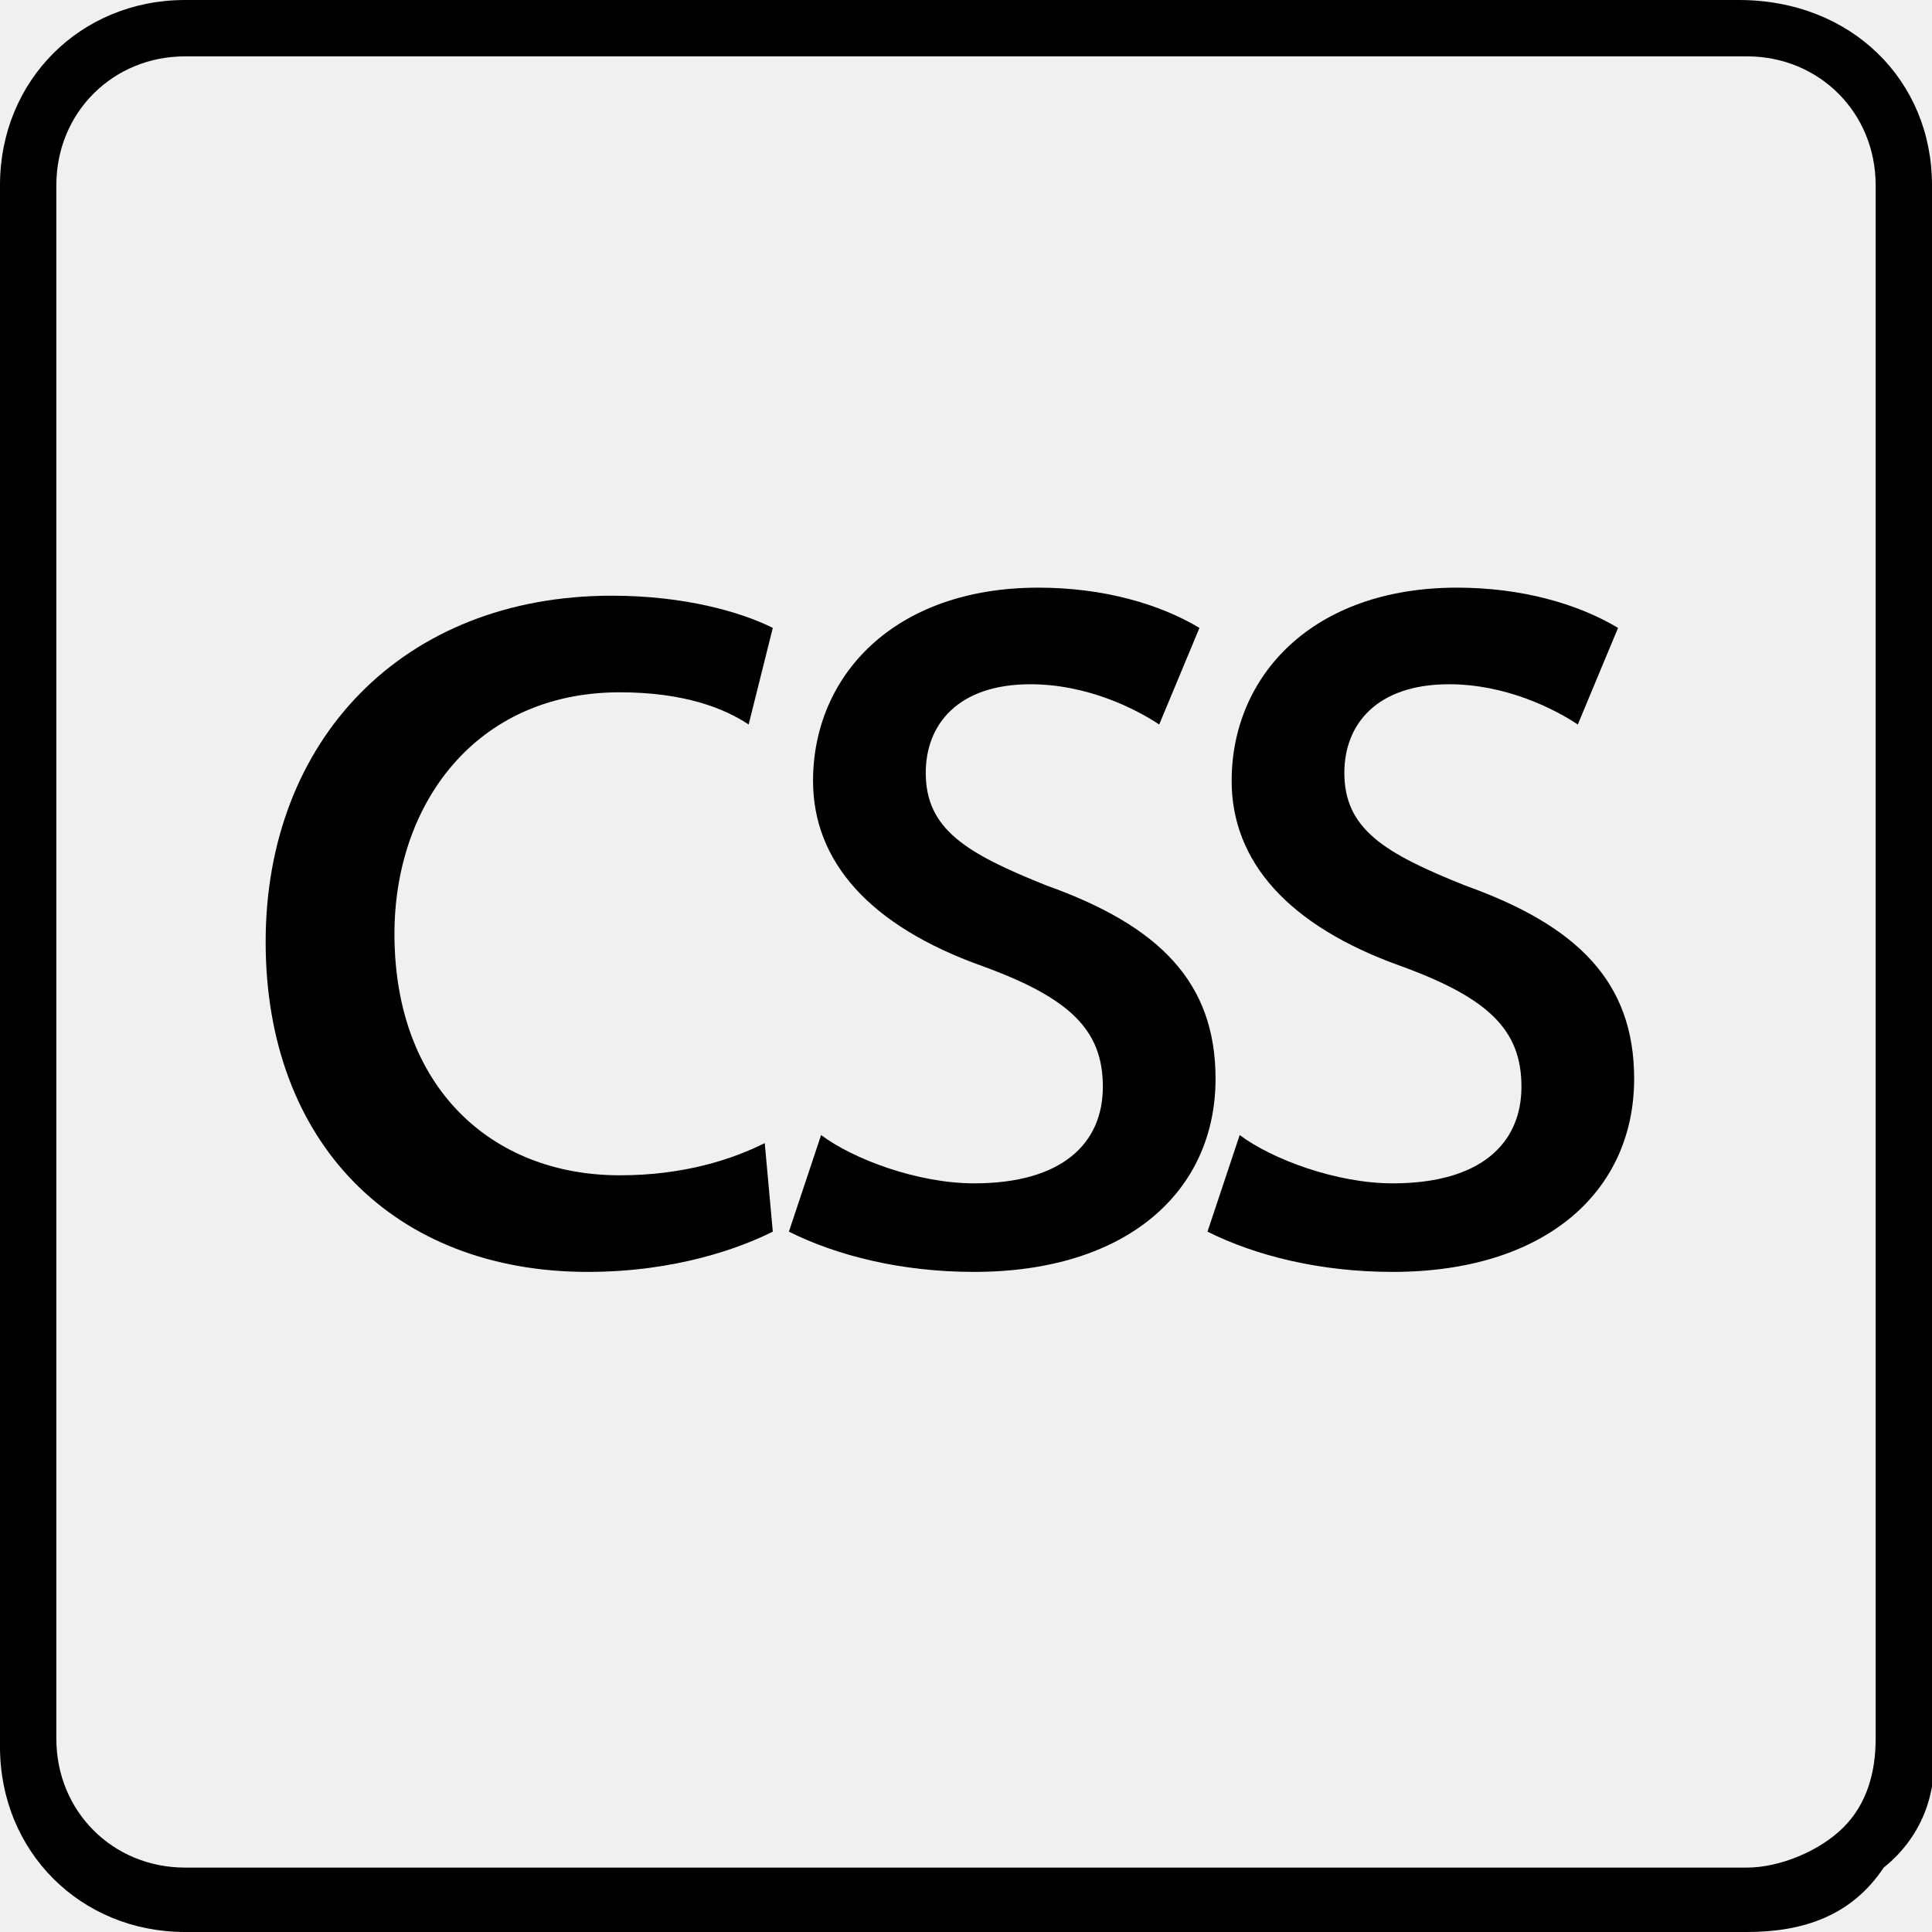
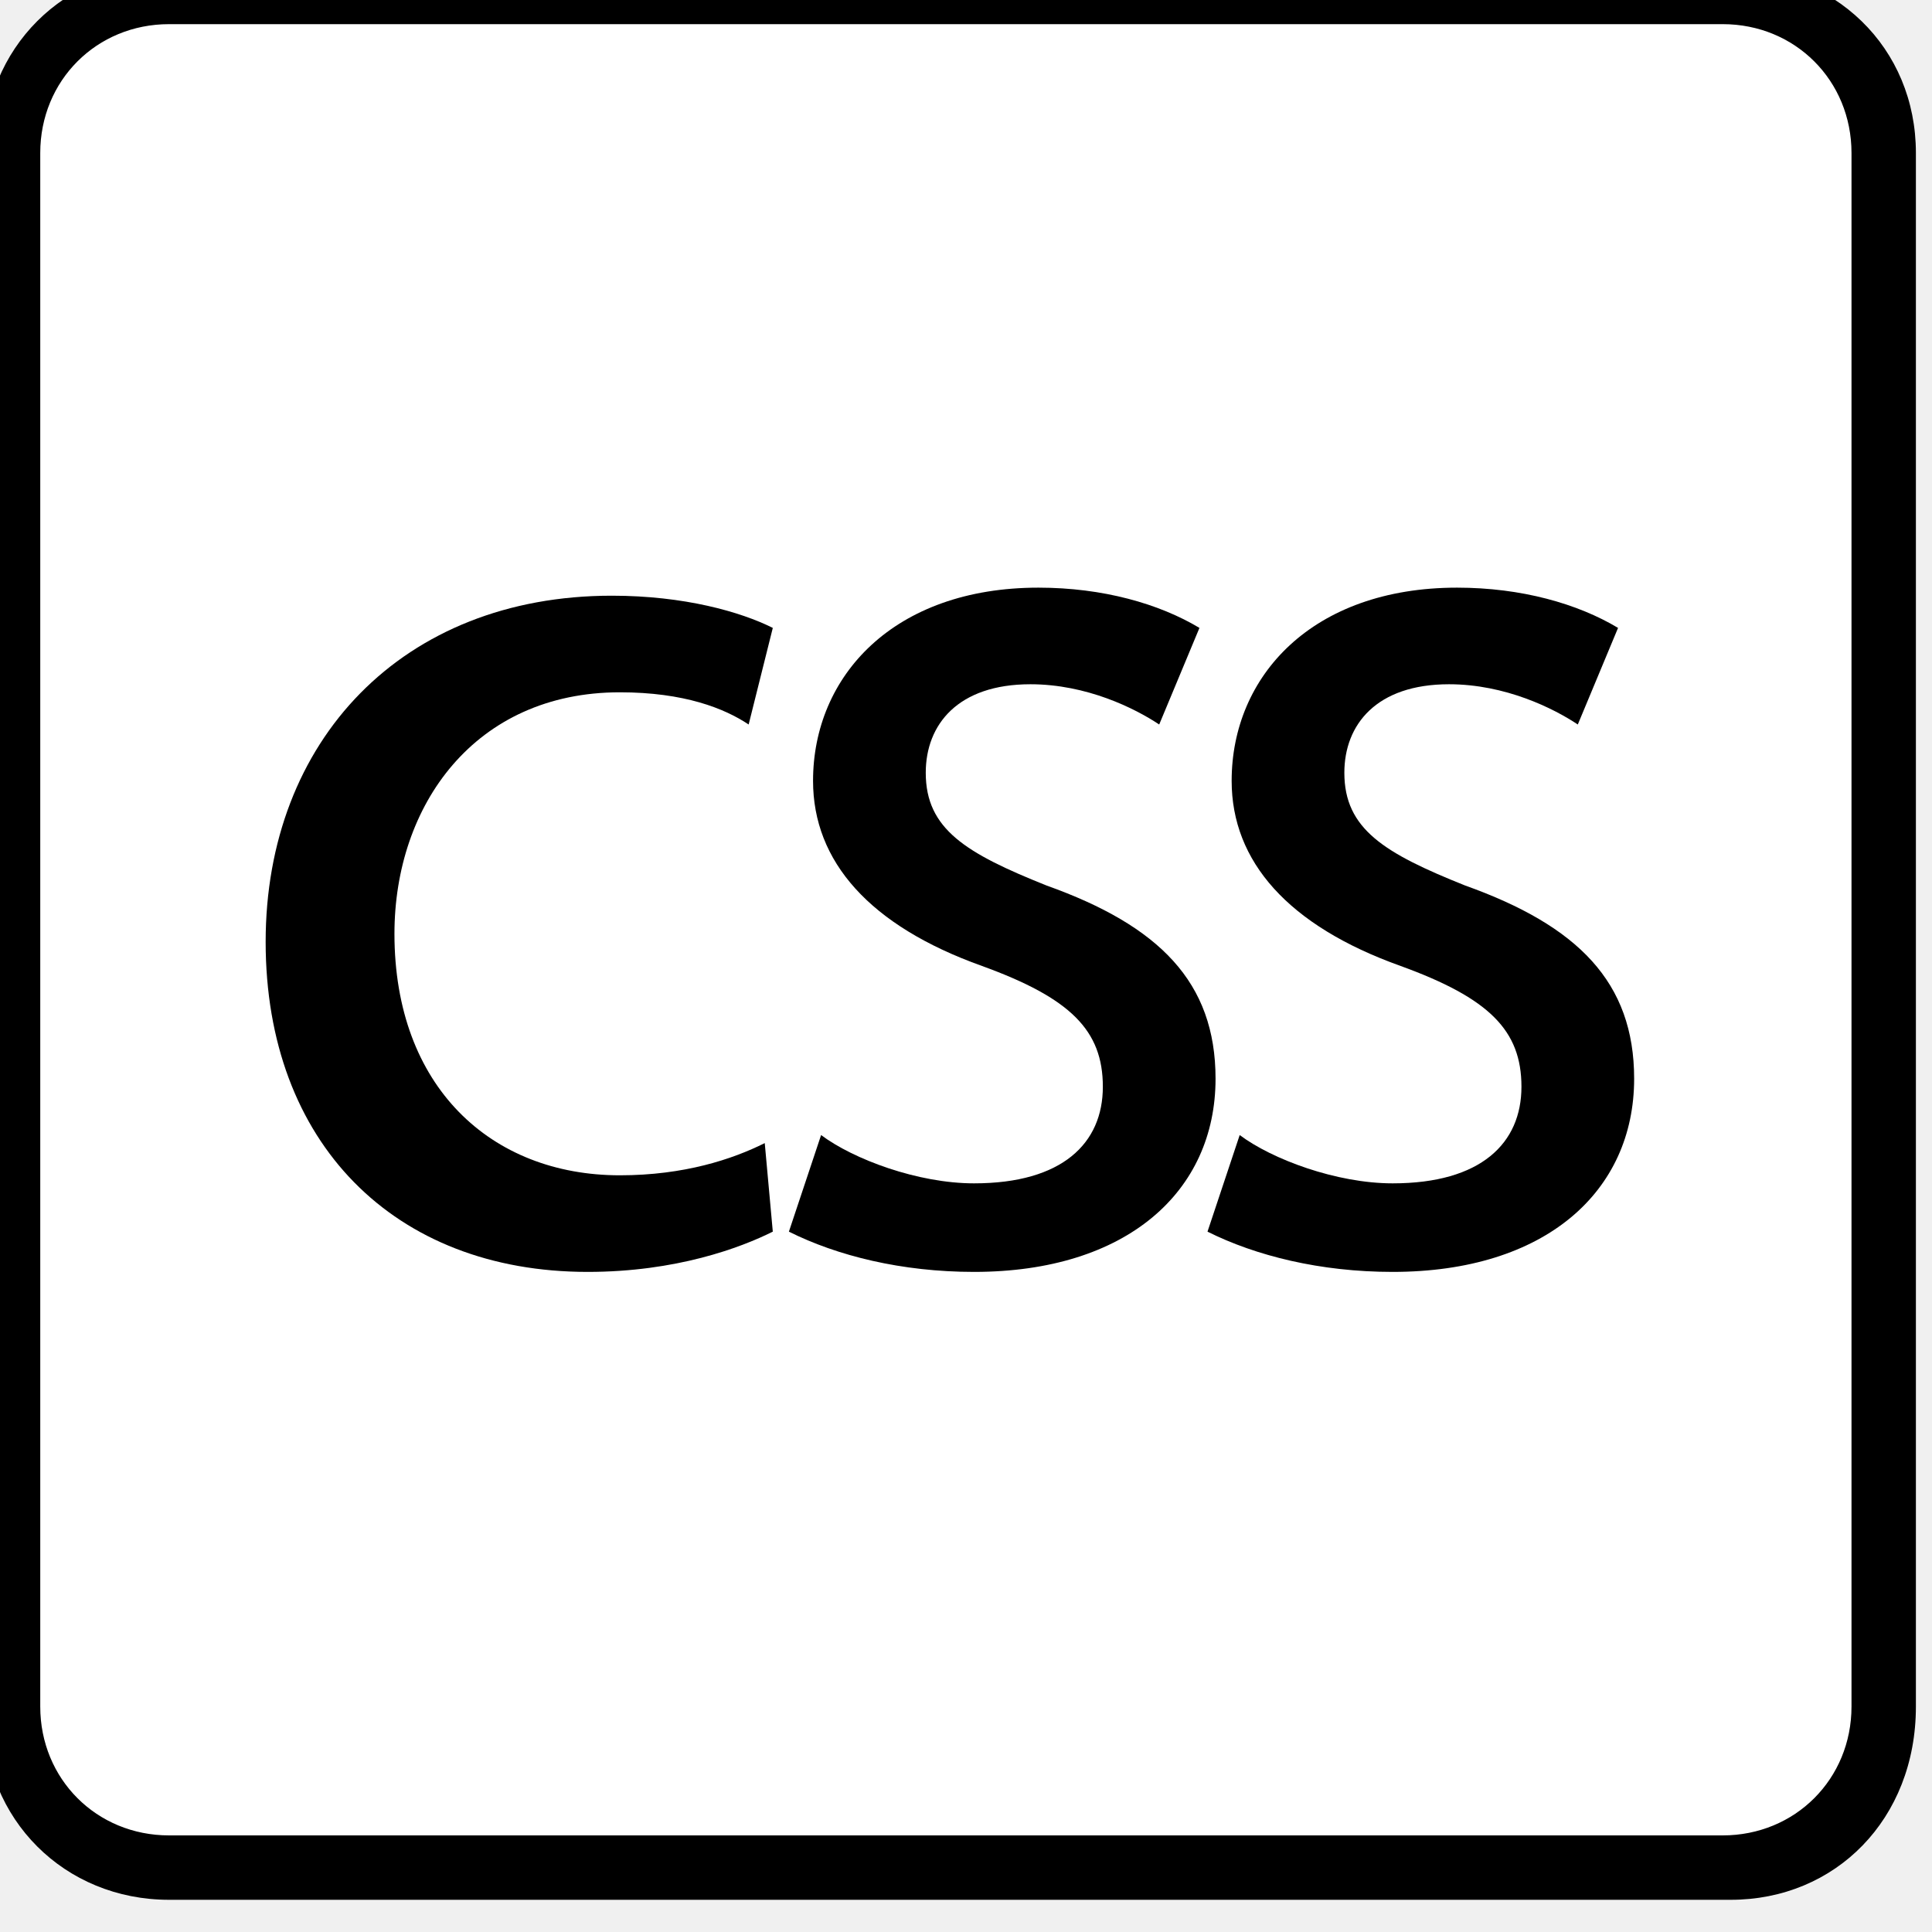
<svg xmlns="http://www.w3.org/2000/svg" version="1.1" id="Layer_1" x="0px" y="0px" viewBox="0 0 24 24" enable-background="new 0 0 24 24" xml:space="preserve">
  <g>
-     <path d="M9.6,15.3c-0.4,0.2-1.2,0.5-2.3,0.5c-2.4,0-4-1.6-4-4.1S5,7.4,7.6,7.4c0.9,0,1.6,0.2,2,0.4L9.3,9C9,8.8,8.5,8.6,7.7,8.6   c-1.8,0-2.8,1.4-2.8,3c0,1.9,1.2,3,2.8,3c0.8,0,1.4-0.2,1.8-0.4L9.6,15.3z" />
-     <path d="M10.2,14.1c0.4,0.3,1.2,0.6,1.9,0.6c1.1,0,1.6-0.5,1.6-1.2s-0.4-1.1-1.5-1.5c-1.4-0.5-2.1-1.3-2.1-2.3c0-1.3,1-2.4,2.8-2.4   c0.8,0,1.5,0.2,2,0.5L14.4,9c-0.3-0.2-0.9-0.5-1.6-0.5c-0.9,0-1.3,0.5-1.3,1.1c0,0.7,0.5,1,1.5,1.4c1.4,0.5,2.1,1.2,2.1,2.4   c0,1.4-1.1,2.4-3,2.4c-0.9,0-1.7-0.2-2.3-0.5L10.2,14.1z" />
-     <path d="M15.4,14.1c0.4,0.3,1.2,0.6,1.9,0.6c1.1,0,1.6-0.5,1.6-1.2s-0.4-1.1-1.5-1.5c-1.4-0.5-2.1-1.3-2.1-2.3c0-1.3,1-2.4,2.8-2.4   c0.8,0,1.5,0.2,2,0.5L19.6,9c-0.3-0.2-0.9-0.5-1.6-0.5c-0.9,0-1.3,0.5-1.3,1.1c0,0.7,0.5,1,1.5,1.4c1.4,0.5,2.1,1.2,2.1,2.4   c0,1.4-1.1,2.4-3,2.4c-0.9,0-1.7-0.2-2.3-0.5L15.4,14.1z" />
+     <path fill="#FFFFFF" d="M21.5,23.3H2.1c-1.1,0-2-0.9-2-2V1.9c0-1.1,0.9-2,2-2h19.3c1.1,0,2,0.9,2,2v19.3   C23.5,22.4,22.6,23.3,21.5,23.3z" />
+     <path d="M21.5,23.6H2.1c-1.3,0-2.3-1-2.3-2.3V1.9c0-1.3,1-2.3,2.3-2.3h19.3c1.4,0,2.4,1,2.4,2.3v19.3   C23.8,22.6,22.8,23.6,21.5,23.6z M2.1,0.3C1.2,0.3,0.5,1,0.5,1.9v19.3c0,0.9,0.7,1.6,1.6,1.6h19.3c0.9,0,1.6-0.7,1.6-1.6V1.9   c0-0.9-0.7-1.6-1.6-1.6C21.4,0.3,2.1,0.3,2.1,0.3z" />
  </g>
  <g>
-     <path d="M21.7,24H2.3C1,24,0,23,0,21.7V2.3C0,1,1,0,2.3,0h19.3C23,0,24,1,24,2.3v19.3c0.1,0.6-0.1,1.2-0.6,1.6   C23,23.8,22.4,24,21.7,24z M2.3,0.7c-0.9,0-1.6,0.7-1.6,1.6v19.3c0,0.9,0.7,1.6,1.6,1.6h19.4c0.4,0,0.9-0.2,1.2-0.5   c0.3-0.3,0.4-0.7,0.4-1.1l0-19.3c0-0.9-0.7-1.6-1.6-1.6H2.3z" />
+     <path d="M9.6,15.3c-0.4,0.2-1.2,0.5-2.3,0.5c-2.4,0-4-1.6-4-4.1c0-2.5,1.7-4.3,4.3-4.3c0.9,0,1.6,0.2,2,0.4L9.3,9   C9,8.8,8.5,8.6,7.7,8.6c-1.8,0-2.8,1.4-2.8,3c0,1.9,1.2,3,2.8,3c0.8,0,1.4-0.2,1.8-0.4L9.6,15.3z" />
+     <path d="M10.2,14.1c0.4,0.3,1.2,0.6,1.9,0.6c1.1,0,1.6-0.5,1.6-1.2c0-0.7-0.4-1.1-1.5-1.5c-1.4-0.5-2.1-1.3-2.1-2.3   c0-1.3,1-2.4,2.8-2.4c0.8,0,1.5,0.2,2,0.5L14.4,9c-0.3-0.2-0.9-0.5-1.6-0.5c-0.9,0-1.3,0.5-1.3,1.1c0,0.7,0.5,1,1.5,1.4   c1.4,0.5,2.1,1.2,2.1,2.4c0,1.4-1.1,2.4-3,2.4c-0.9,0-1.7-0.2-2.3-0.5L10.2,14.1z" />
+     <path d="M15.4,14.1c0.4,0.3,1.2,0.6,1.9,0.6c1.1,0,1.6-0.5,1.6-1.2c0-0.7-0.4-1.1-1.5-1.5c-1.4-0.5-2.1-1.3-2.1-2.3   c0-1.3,1-2.4,2.8-2.4c0.8,0,1.5,0.2,2,0.5L19.6,9c-0.3-0.2-0.9-0.5-1.6-0.5c-0.9,0-1.3,0.5-1.3,1.1c0,0.7,0.5,1,1.5,1.4   c1.4,0.5,2.1,1.2,2.1,2.4c0,1.4-1.1,2.4-3,2.4c-0.9,0-1.7-0.2-2.3-0.5L15.4,14.1z" />
  </g>
</svg>
